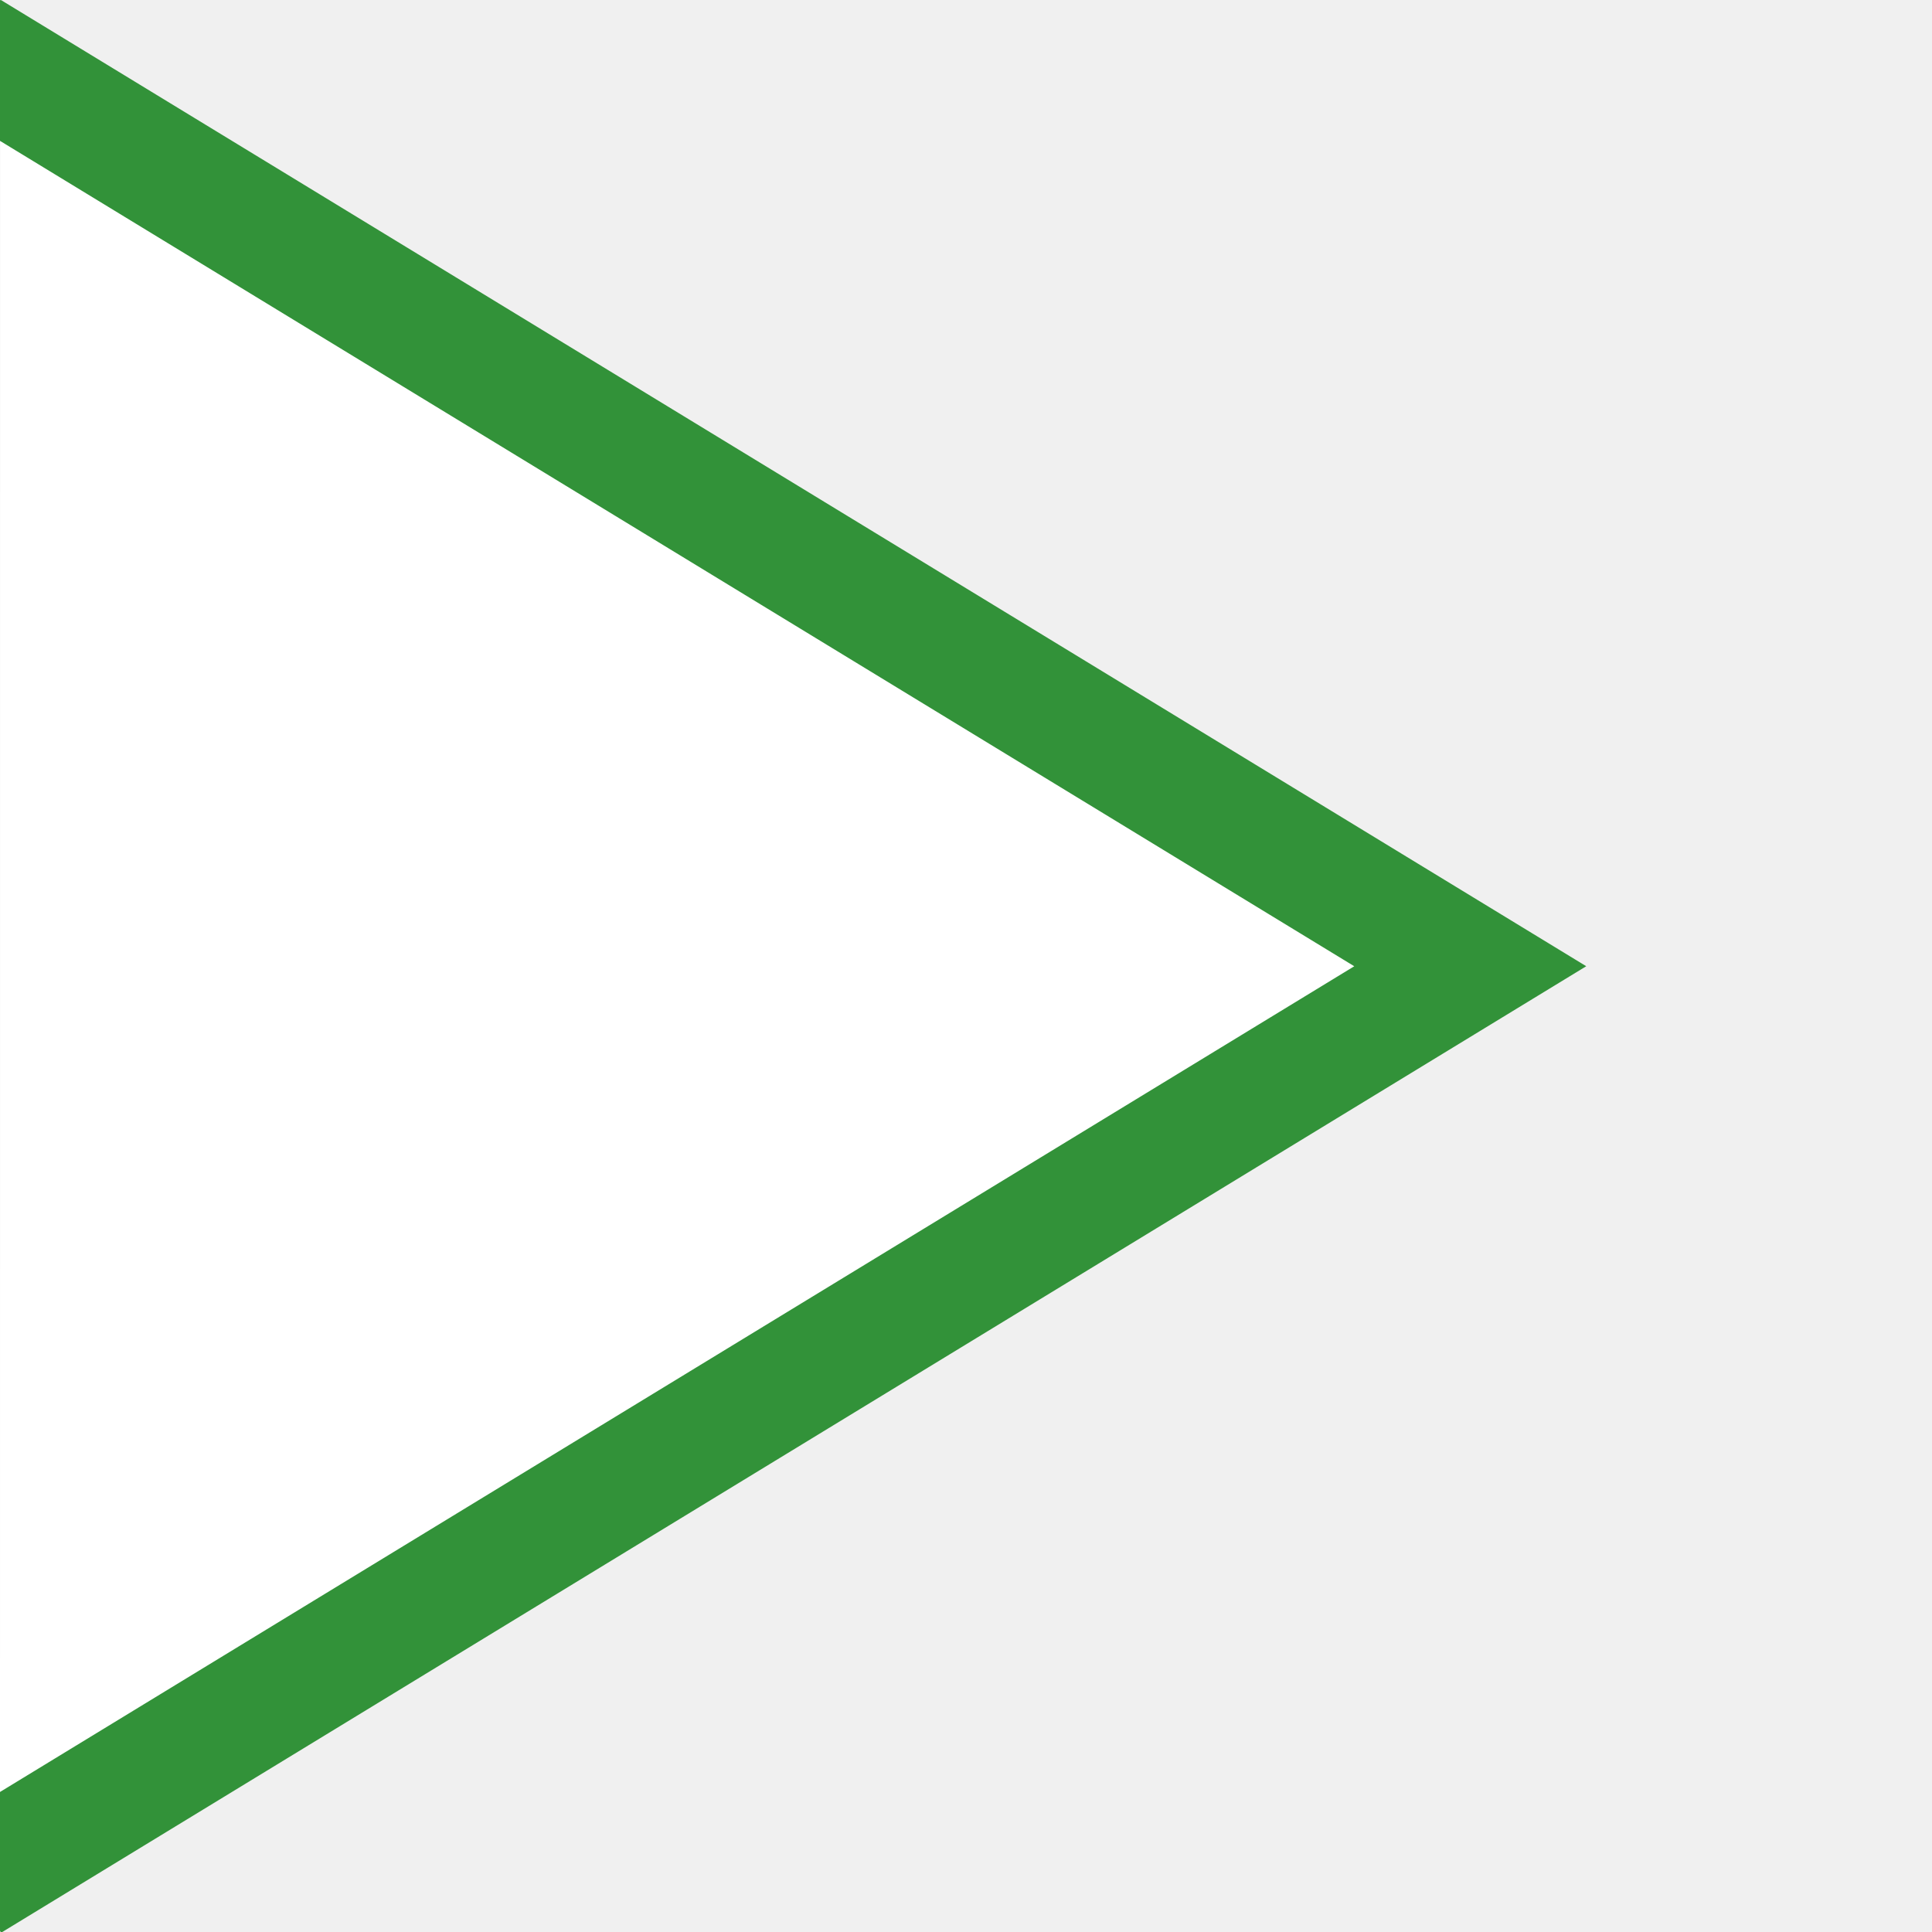
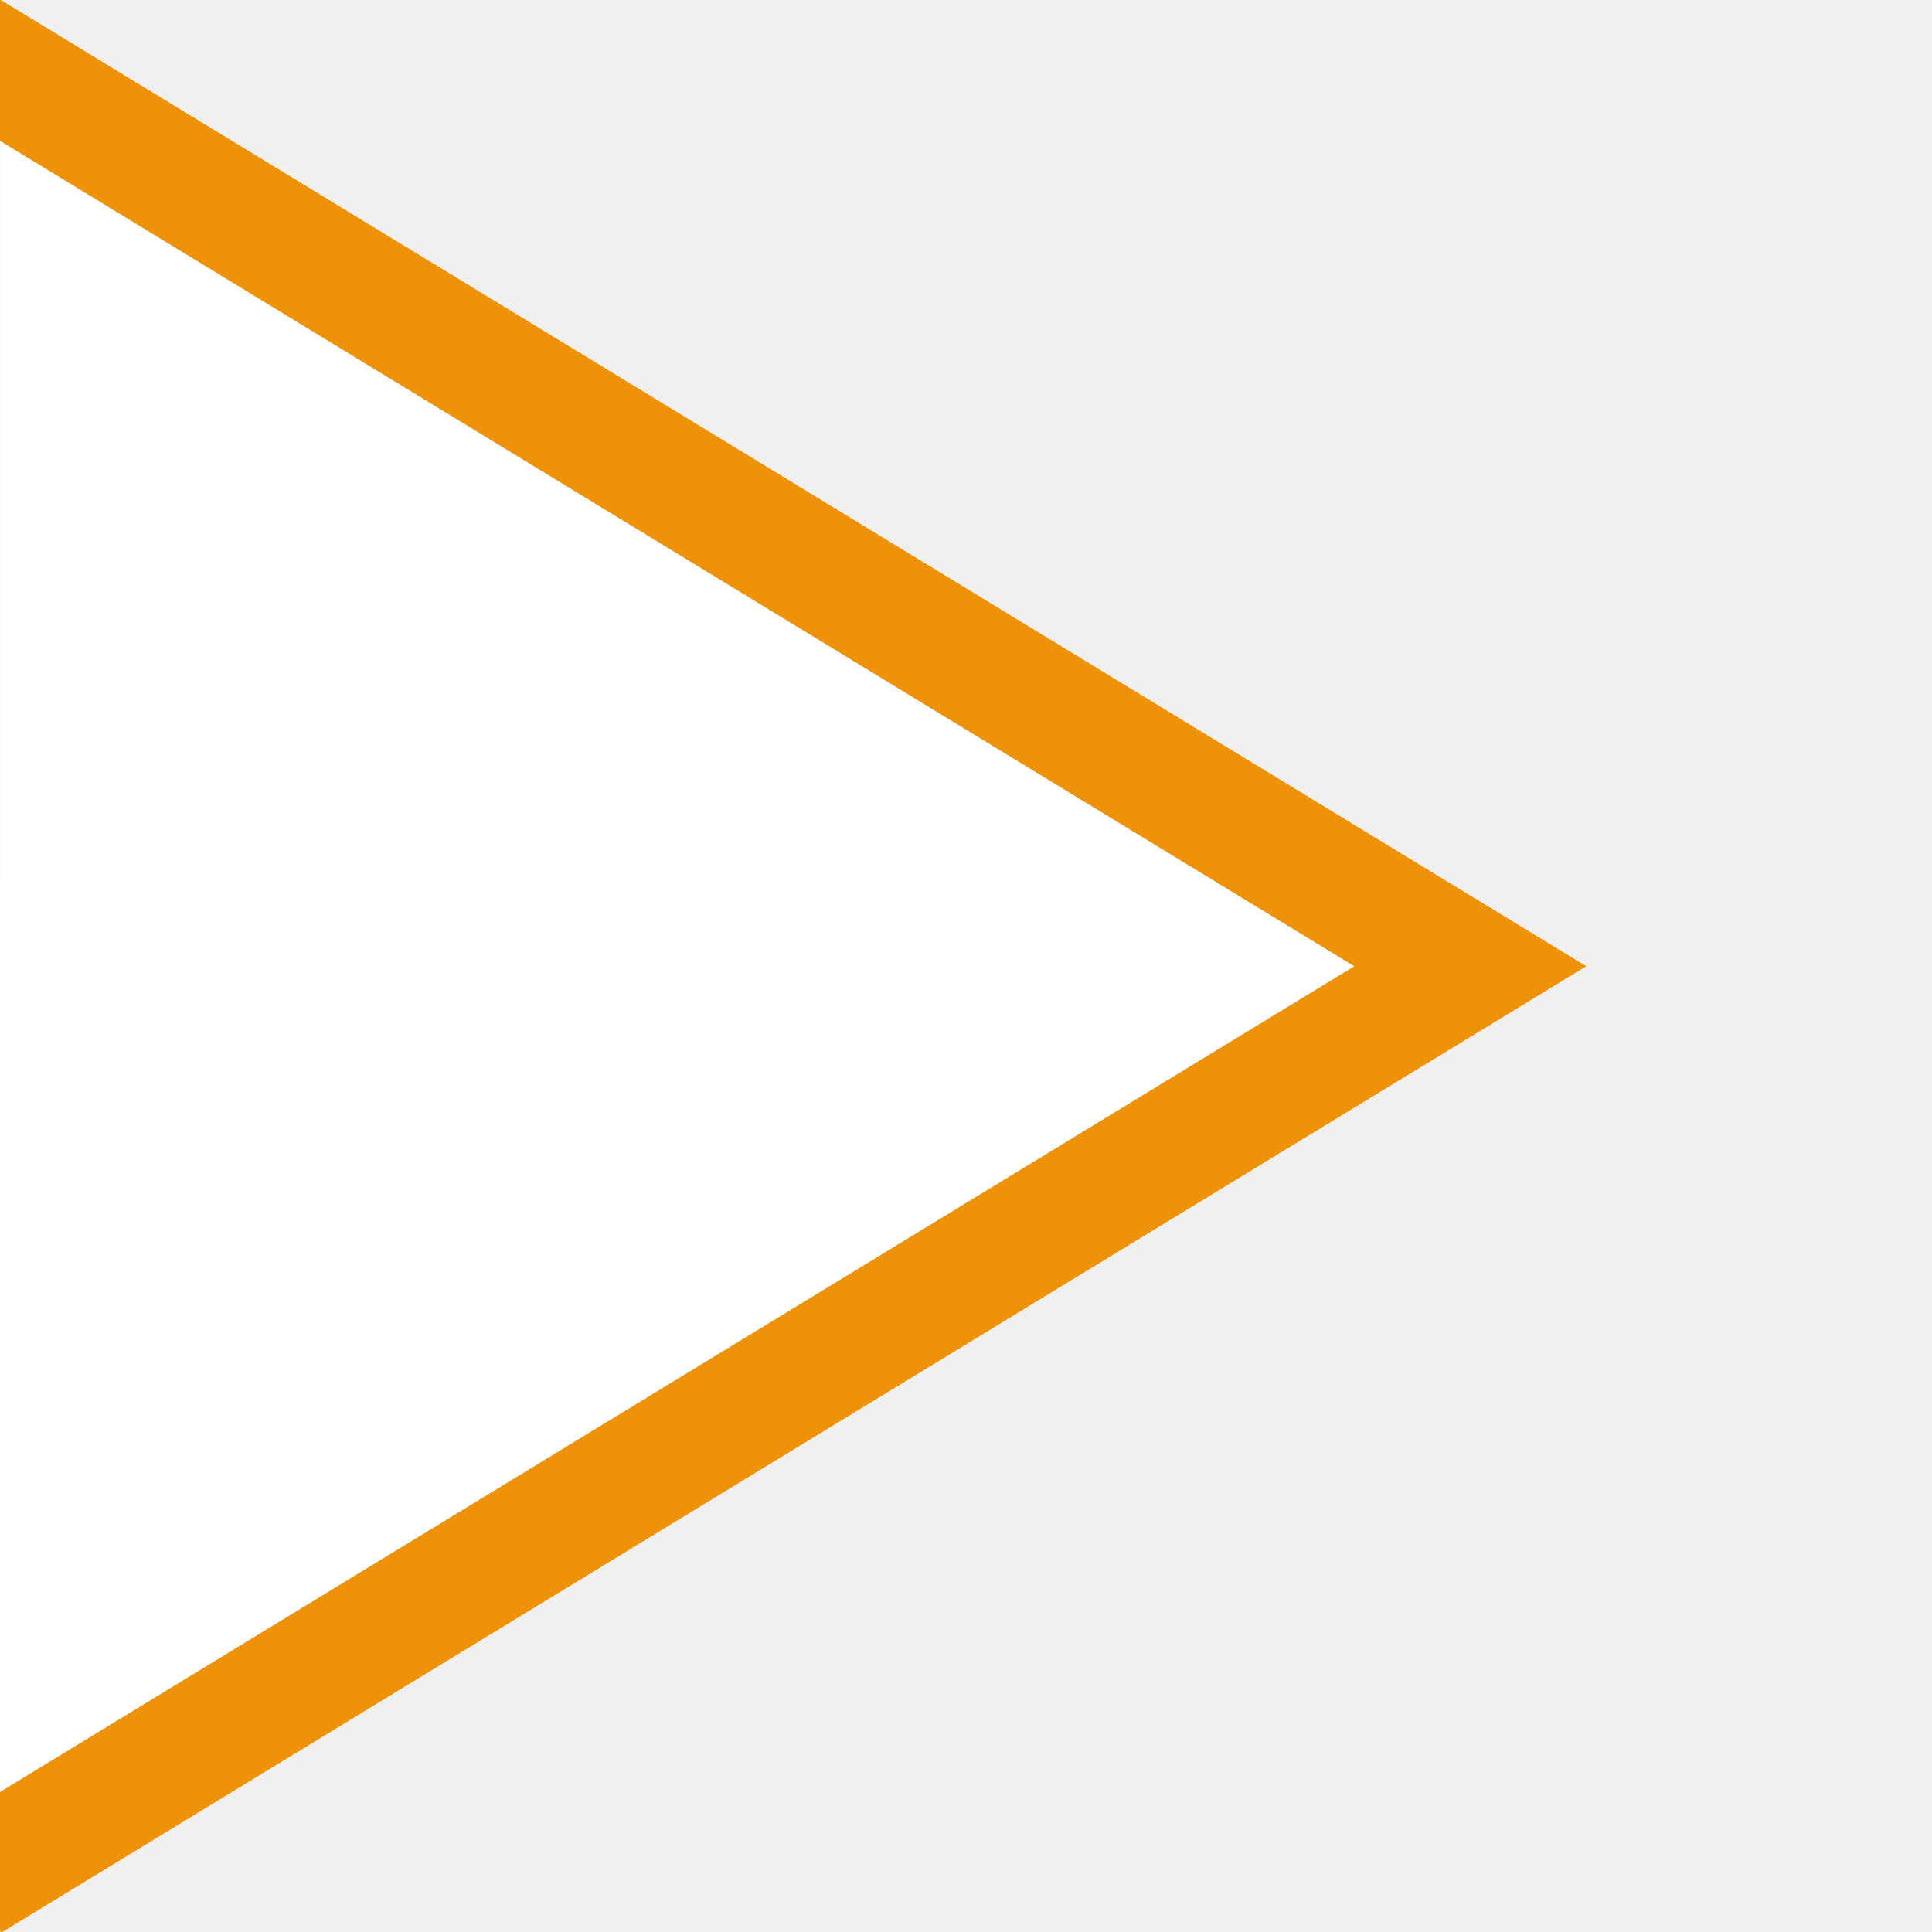
<svg xmlns="http://www.w3.org/2000/svg" width="16" height="16">
  <g>
    <path d="M0 15.441l12.105-7.431-12.103-7.727z" fill="#fff" />
-     <path d="M-.251 15.579l12.427-7.577-12.432-7.577" stroke="#329239" fill="none" />
+     <path d="M-.251 15.579l12.427-7.577-12.432-7.577" stroke="#ee9209" fill="none" />
  </g>
</svg>
